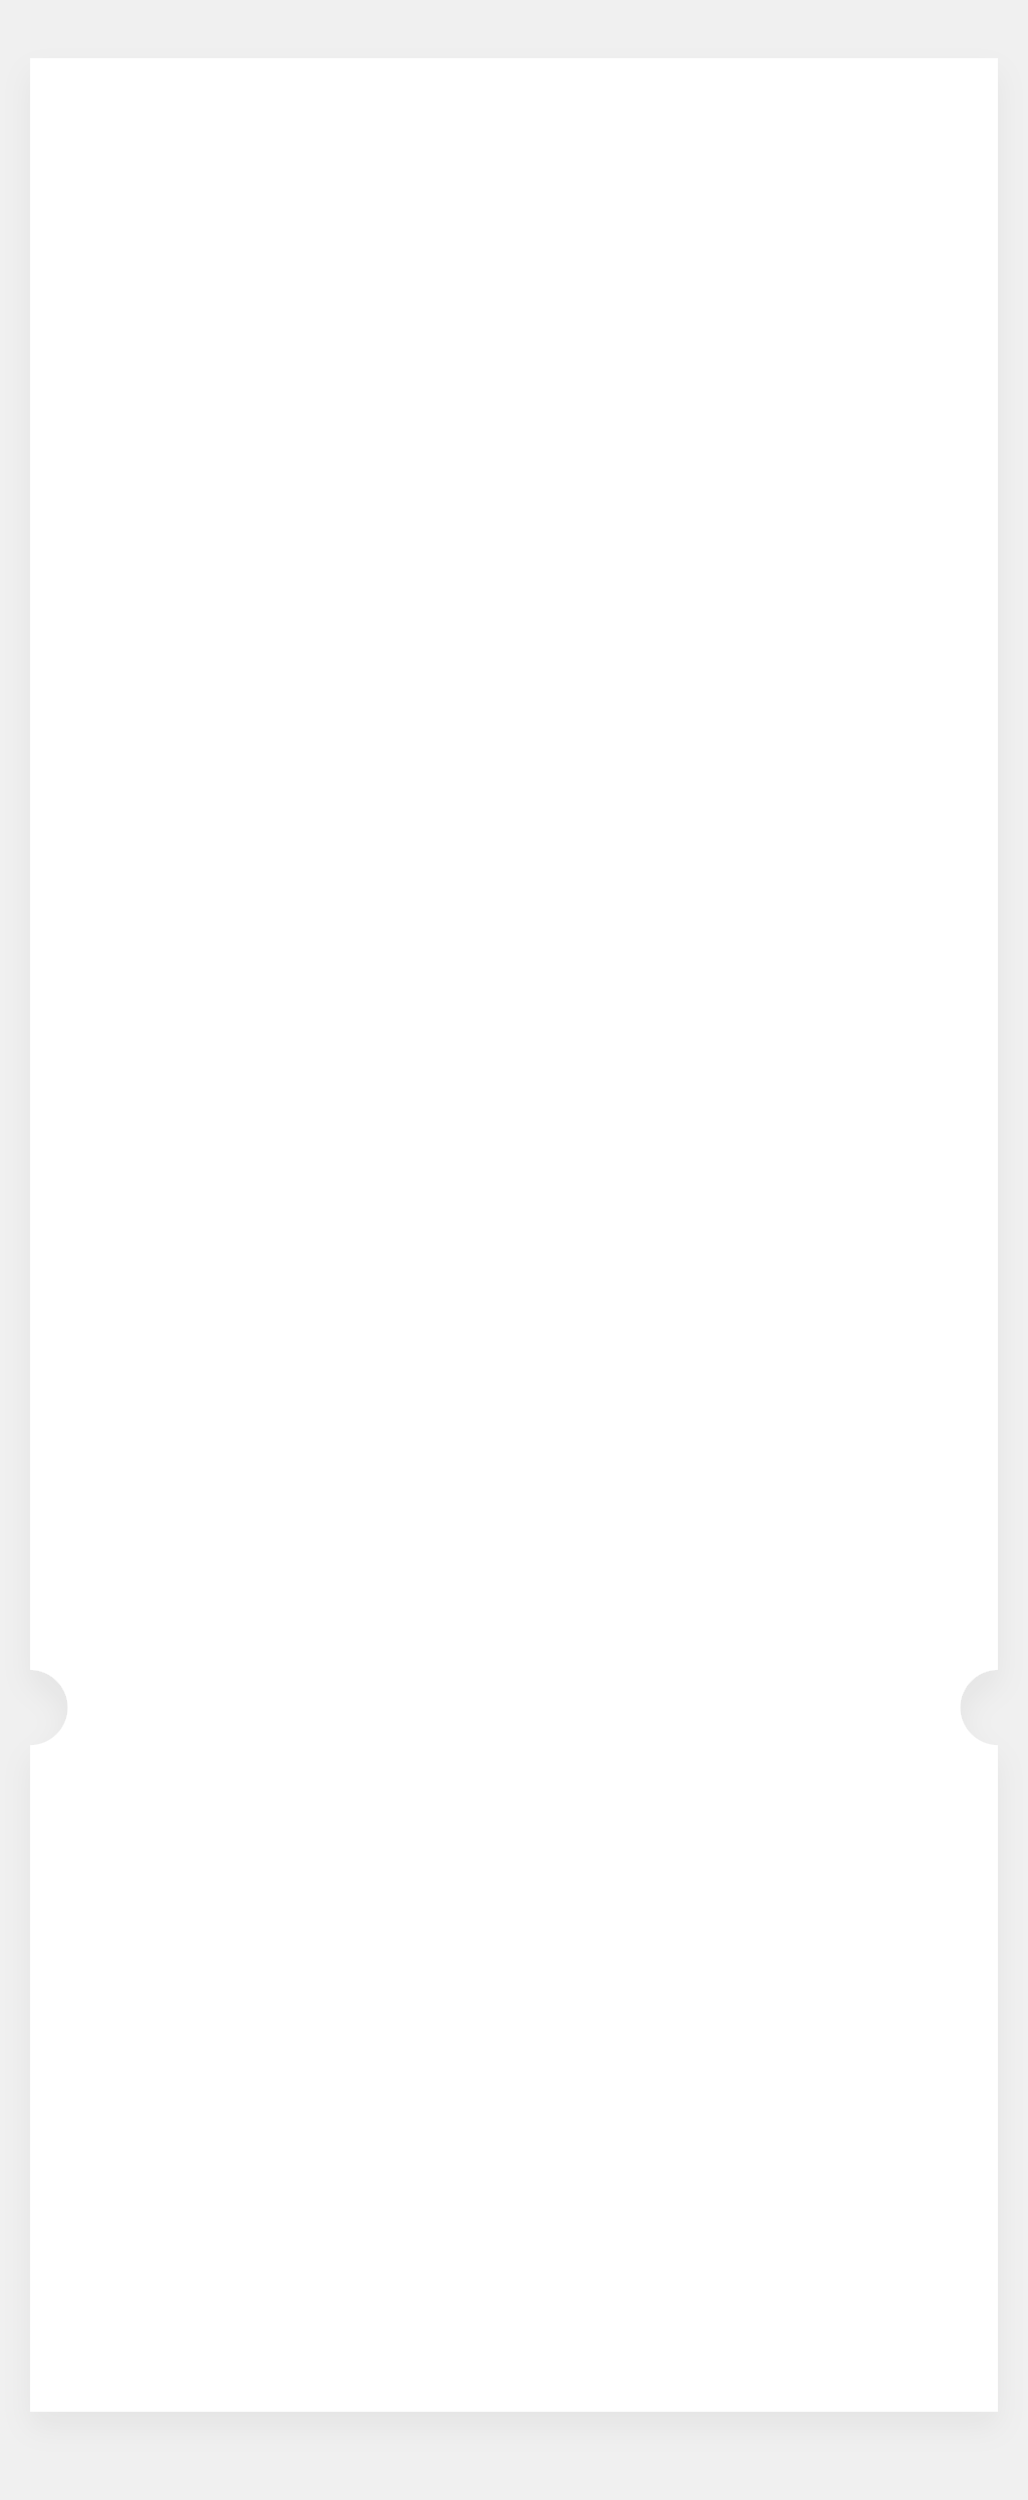
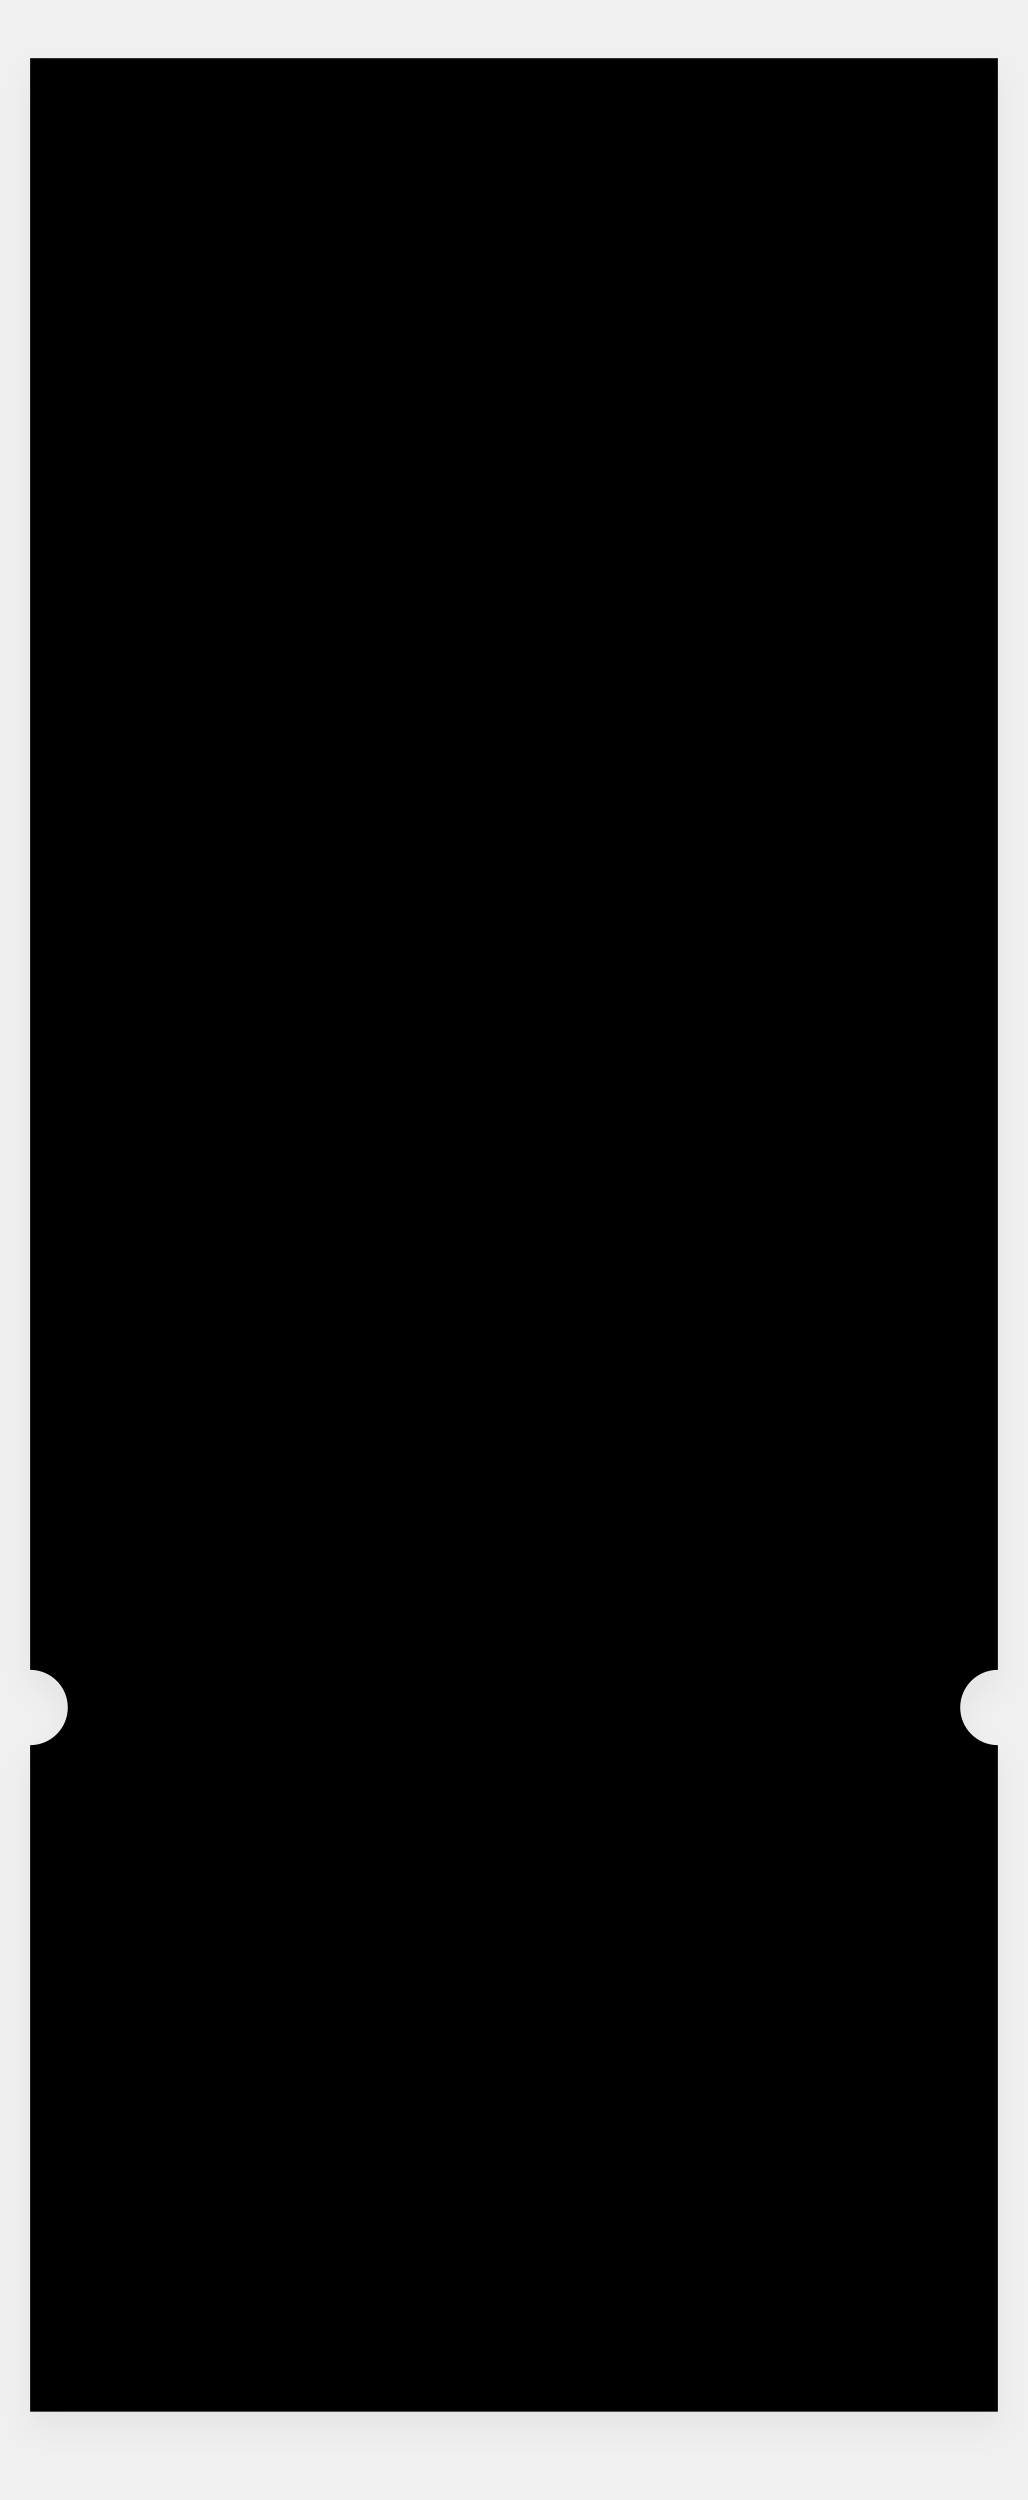
<svg xmlns="http://www.w3.org/2000/svg" width="257" height="625" viewBox="0 0 273 641">
  <g filter="url(#filter0_d_1_116)">
-     <path fill-rule="evenodd" clip-rule="evenodd" d="M8 4H265V432C259.477 432 255 436.477 255 442C255 447.523 259.477 452 265 452V629H8V452C13.523 452 18 447.523 18 442C18 436.477 13.523 432 8 432V4Z" fill="white" />
+     <path fill-rule="evenodd" clip-rule="evenodd" d="M8 4H265V432C259.477 432 255 436.477 255 442C255 447.523 259.477 452 265 452V629H8V452C13.523 452 18 447.523 18 442C18 436.477 13.523 432 8 432V4Z" />
  </g>
  <defs>
    <filter id="filter0_d_1_116" x="0" y="0" width="273" height="641" filterUnits="userSpaceOnUse" color-interpolation-filters="sRGB">
      <feFlood flood-opacity="0" result="BackgroundImageFix" />
      <feColorMatrix in="SourceAlpha" type="matrix" values="0 0 0 0 0 0 0 0 0 0 0 0 0 0 0 0 0 0 127 0" result="hardAlpha" />
      <feOffset dy="4" />
      <feGaussianBlur stdDeviation="4" />
      <feComposite in2="hardAlpha" operator="out" />
      <feColorMatrix type="matrix" values="0 0 0 0 0 0 0 0 0 0 0 0 0 0 0 0 0 0 0.05 0" />
      <feBlend mode="normal" in2="BackgroundImageFix" result="effect1_dropShadow_1_116" />
      <feBlend mode="normal" in="SourceGraphic" in2="effect1_dropShadow_1_116" result="shape" />
    </filter>
  </defs>
</svg>
